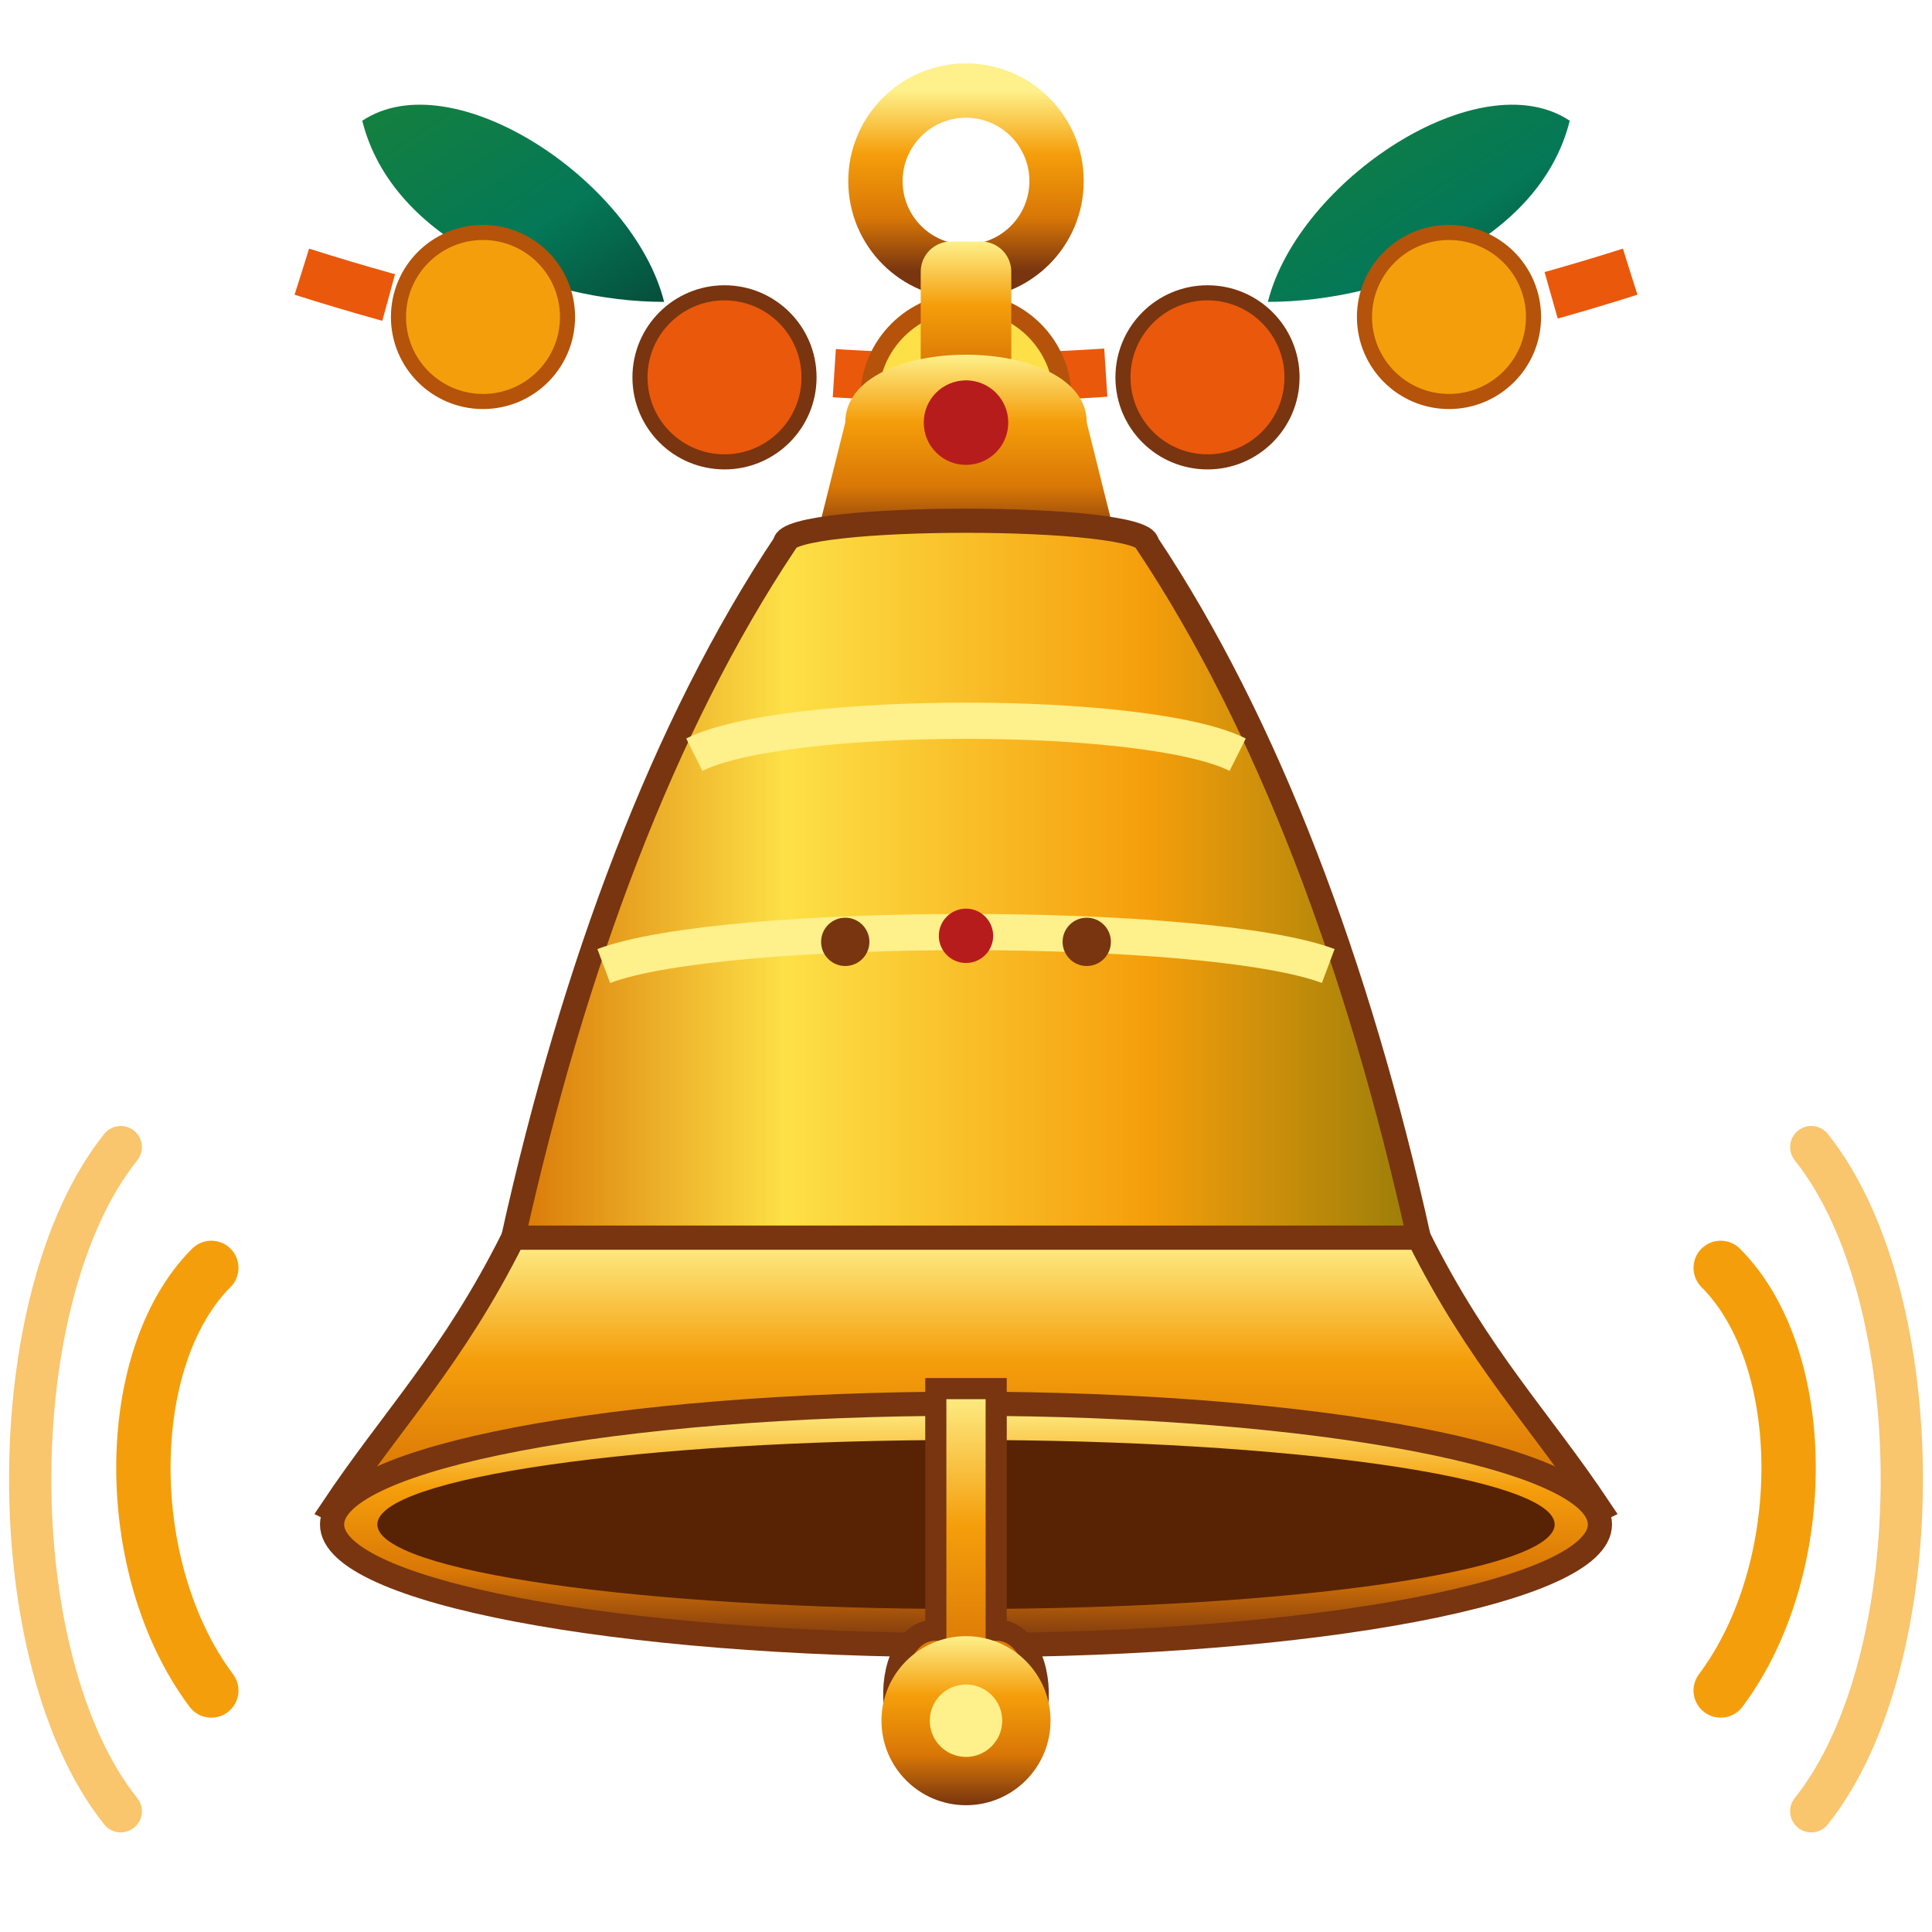
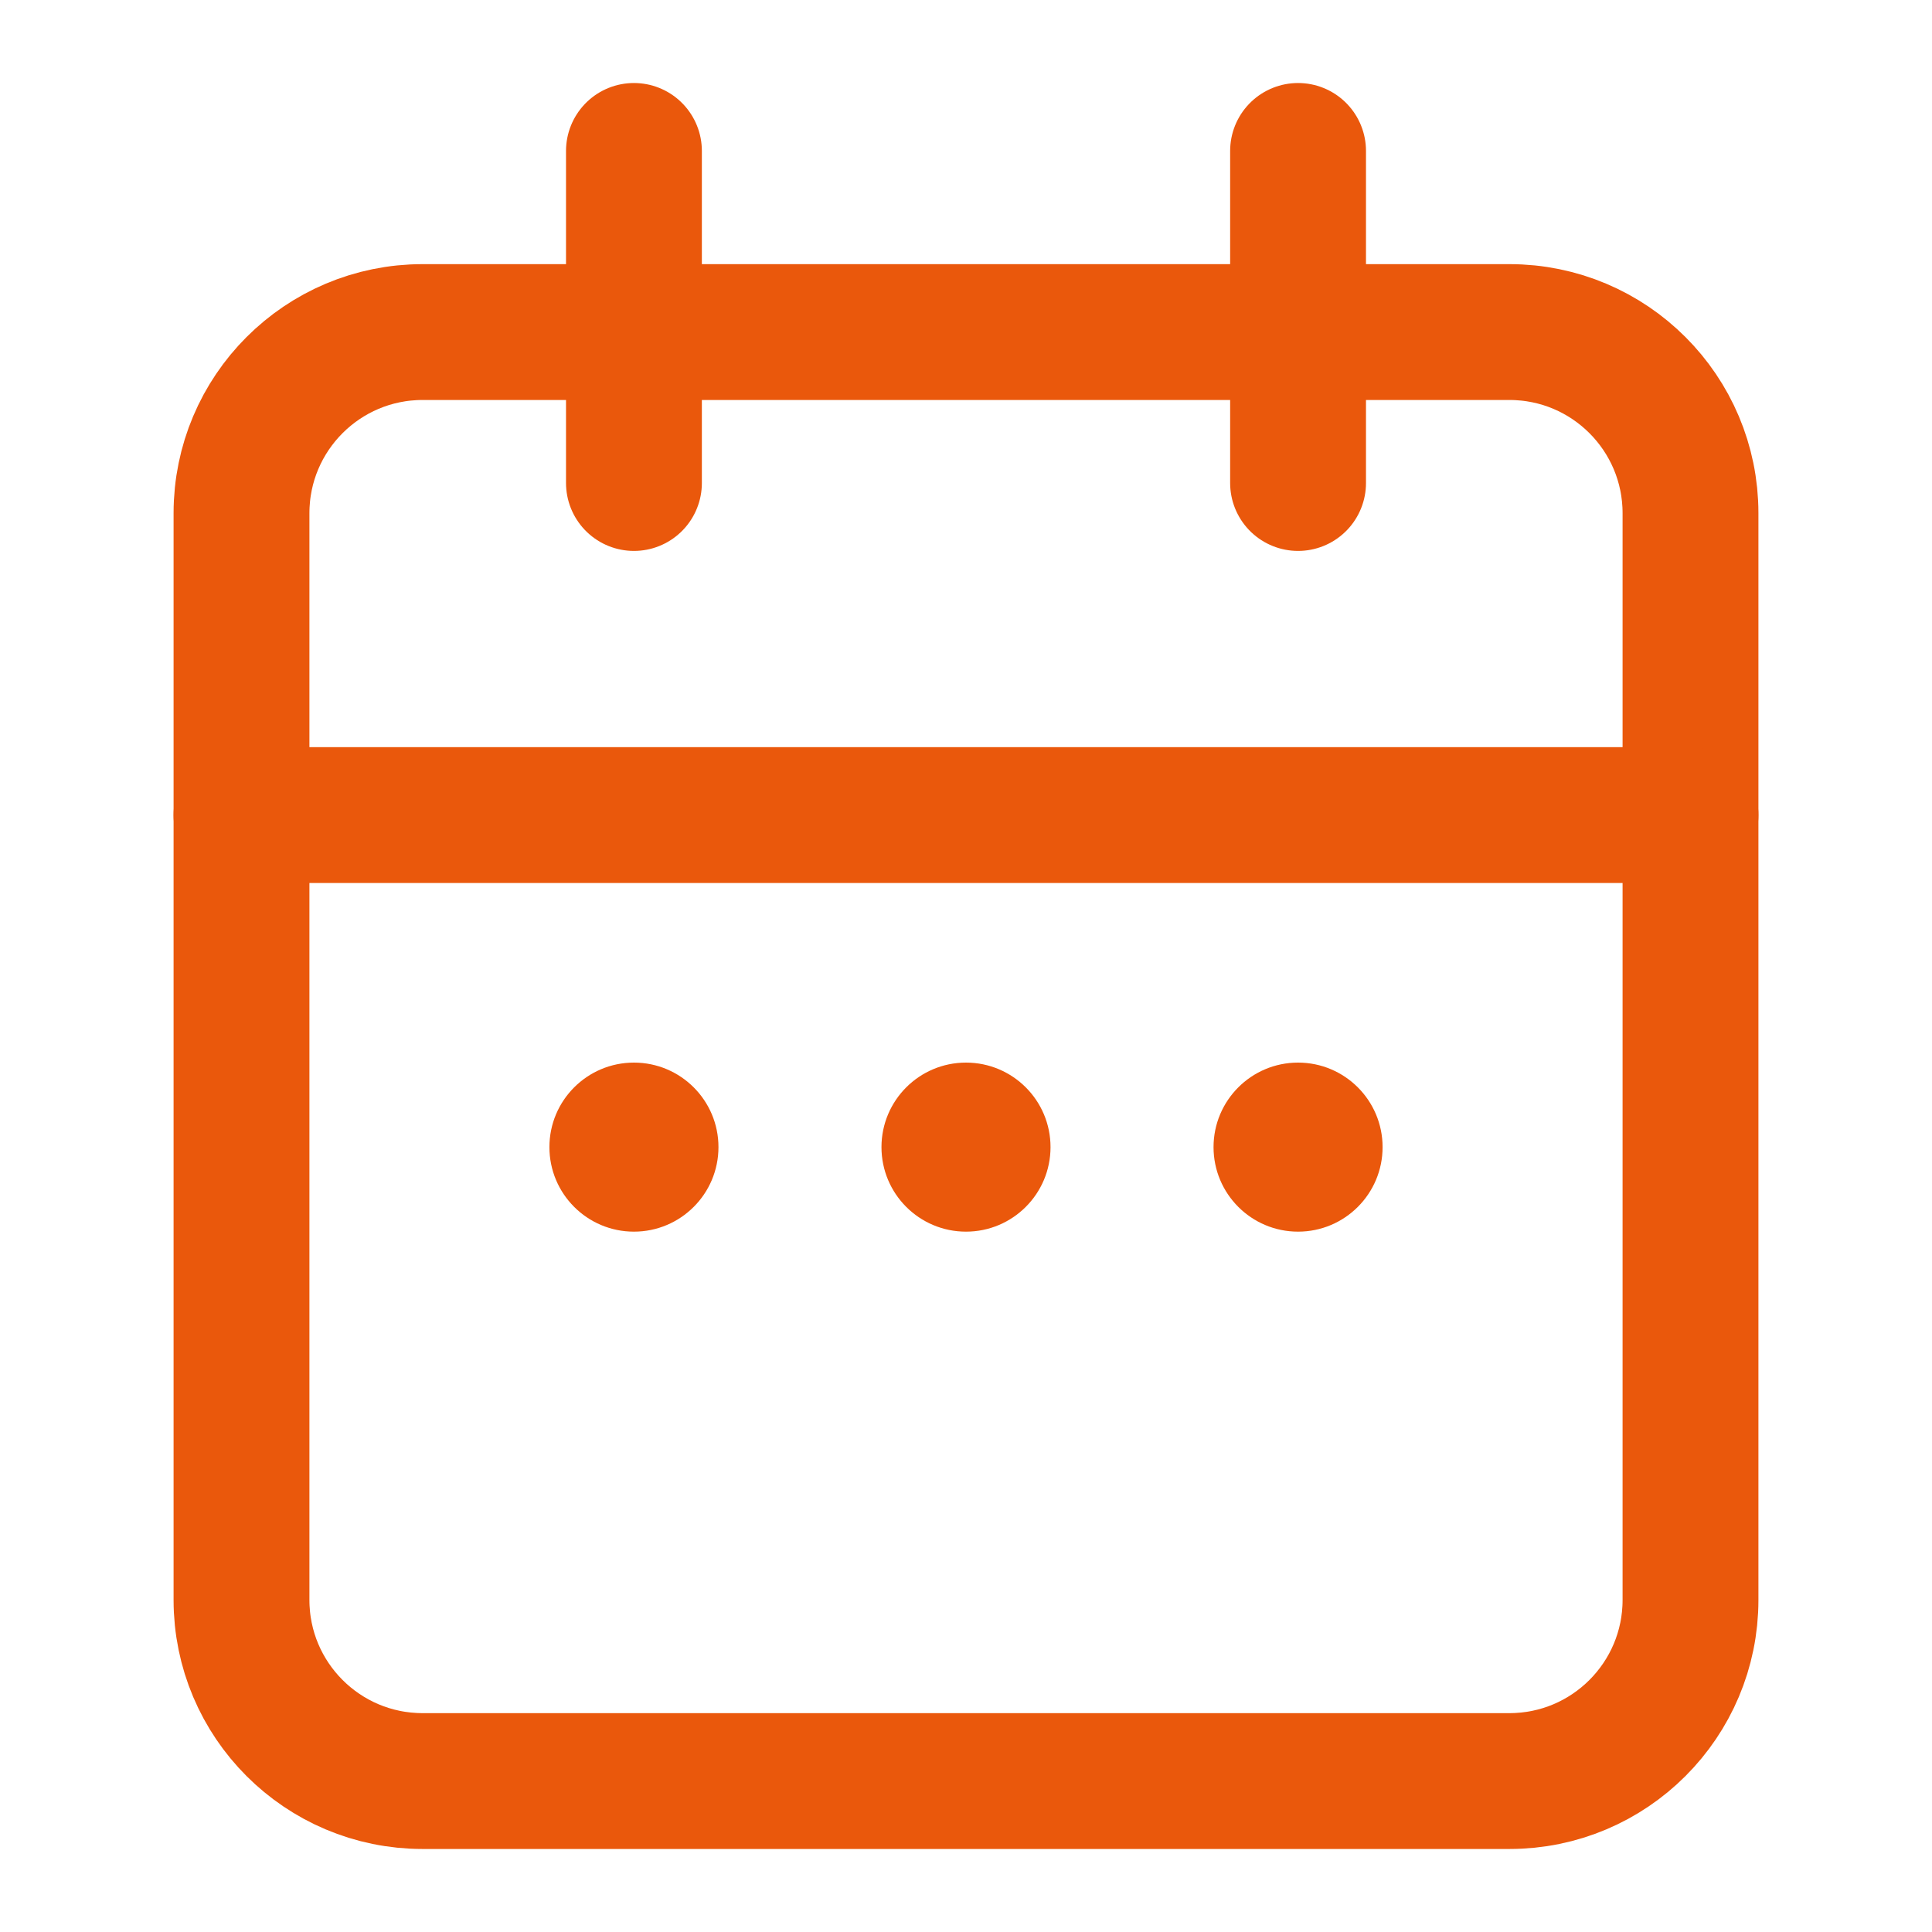
- <svg xmlns="http://www.w3.org/2000/svg" viewBox="0 0 64 64" width="64" height="64" role="img" aria-label="Events Auspicious Temple Bell">
-   <defs>
-     <linearGradient id="eve_gold" x1="0%" y1="0%" x2="0%" y2="100%">
-       <stop offset="0%" stop-color="#FEF08A" />
-       <stop offset="35%" stop-color="#F59E0B" />
-       <stop offset="70%" stop-color="#D97706" />
-       <stop offset="100%" stop-color="#78350F" />
-     </linearGradient>
-     <linearGradient id="eve_brass" x1="0%" y1="0%" x2="100%" y2="0%">
-       <stop offset="0%" stop-color="#D97706" />
-       <stop offset="30%" stop-color="#FDE047" />
-       <stop offset="70%" stop-color="#F59E0B" />
-       <stop offset="100%" stop-color="#9A7D0A" />
-     </linearGradient>
-     <linearGradient id="eve_leaf" x1="0%" y1="0%" x2="100%" y2="100%">
-       <stop offset="0%" stop-color="#15803D" />
-       <stop offset="60%" stop-color="#047857" />
-       <stop offset="100%" stop-color="#064E3B" />
-     </linearGradient>
-   </defs>
-   <path d="M 12 4 C 15 2 21 6 22 10 C 18 10 13 8 12 4 Z" fill="url(#eve_leaf)" />
-   <path d="M 52 4 C 49 2 43 6 42 10 C 46 10 51 8 52 4 Z" fill="url(#eve_leaf)" />
-   <path d="M 10 9 Q 32 16 54 9" fill="none" stroke="#EA580C" stroke-width="1.6" stroke-dasharray="3 3" />
-   <circle cx="16" cy="10.5" r="2.8" fill="#F59E0B" stroke="#B45309" stroke-width="0.5" />
-   <circle cx="24" cy="12.5" r="2.8" fill="#EA580C" stroke="#78350F" stroke-width="0.5" />
-   <circle cx="32" cy="13.2" r="3.2" fill="#FDE047" stroke="#B45309" stroke-width="0.6" />
-   <circle cx="40" cy="12.5" r="2.8" fill="#EA580C" stroke="#78350F" stroke-width="0.5" />
-   <circle cx="48" cy="10.5" r="2.8" fill="#F59E0B" stroke="#B45309" stroke-width="0.5" />
-   <circle cx="32" cy="6" r="3" fill="none" stroke="url(#eve_gold)" stroke-width="1.8" />
-   <rect x="30.5" y="8" width="3" height="6" fill="url(#eve_gold)" rx="1" />
-   <path d="M 28 14 C 28 11 36 11 36 14 L 37 18 L 27 18 Z" fill="url(#eve_gold)" />
-   <circle cx="32" cy="14" r="1.4" fill="#B71C1C" />
-   <path d="M 26 18 C 26 17 38 17 38 18 C 42 24 45 32 47 41 L 17 41 C 19 32 22 24 26 18 Z" fill="url(#eve_brass)" stroke="#78350F" stroke-width="0.8" />
-   <path d="M 23 25 C 26 23.5 38 23.5 41 25" fill="none" stroke="#FEF08A" stroke-width="1.2" />
-   <path d="M 20 32 C 24 30.5 40 30.5 44 32" fill="none" stroke="#FEF08A" stroke-width="1.2" />
-   <circle cx="28" cy="31.2" r="0.8" fill="#78350F" />
-   <circle cx="32" cy="31" r="0.9" fill="#B71C1C" />
-   <circle cx="36" cy="31.2" r="0.8" fill="#78350F" />
-   <path d="M 17 41 C 15 45 13 47 11 50 C 18 53.5 46 53.5 53 50 C 51 47 49 45 47 41 Z" fill="url(#eve_gold)" stroke="#78350F" stroke-width="0.8" />
-   <ellipse cx="32" cy="50.5" rx="21" ry="4" fill="url(#eve_gold)" stroke="#78350F" stroke-width="0.8" />
-   <ellipse cx="32" cy="50.5" rx="19.5" ry="2.8" fill="#582305" />
-   <path d="M 31 46 L 31 54 C 29 54 29 59 32 59 C 35 59 35 54 33 54 L 33 46 Z" fill="url(#eve_gold)" stroke="#78350F" stroke-width="0.7" />
-   <circle cx="32" cy="57" r="2.8" fill="url(#eve_gold)" />
-   <circle cx="32" cy="57" r="1.2" fill="#FEF08A" />
-   <path d="M 7 42 C 4 45 4 52 7 56" fill="none" stroke="#F59E0B" stroke-width="1.8" stroke-linecap="round" />
-   <path d="M 4 38 C 0 43 0 55 4 60" fill="none" stroke="#F59E0B" stroke-width="1.4" stroke-linecap="round" opacity="0.6" />
-   <path d="M 57 42 C 60 45 60 52 57 56" fill="none" stroke="#F59E0B" stroke-width="1.8" stroke-linecap="round" />
-   <path d="M 60 38 C 64 43 64 55 60 60" fill="none" stroke="#F59E0B" stroke-width="1.4" stroke-linecap="round" opacity="0.6" />
+ <svg xmlns="http://www.w3.org/2000/svg" viewBox="0 0 64 64" width="64" height="64" fill="none" stroke="#ea580c" stroke-width="4.5" stroke-linecap="round" stroke-linejoin="round" role="img" aria-label="Events">
+   <rect x="8" y="11" width="48" height="48" rx="6" ry="6" />
+   <line x1="43" y1="5" x2="43" y2="16" />
+   <line x1="21" y1="5" x2="21" y2="16" />
+   <line x1="8" y1="27" x2="56" y2="27" />
+   <circle cx="21" cy="38" r="2.8" fill="#ea580c" stroke="none" />
+   <circle cx="32" cy="38" r="2.8" fill="#ea580c" stroke="none" />
+   <circle cx="43" cy="38" r="2.8" fill="#ea580c" stroke="none" />
</svg>
